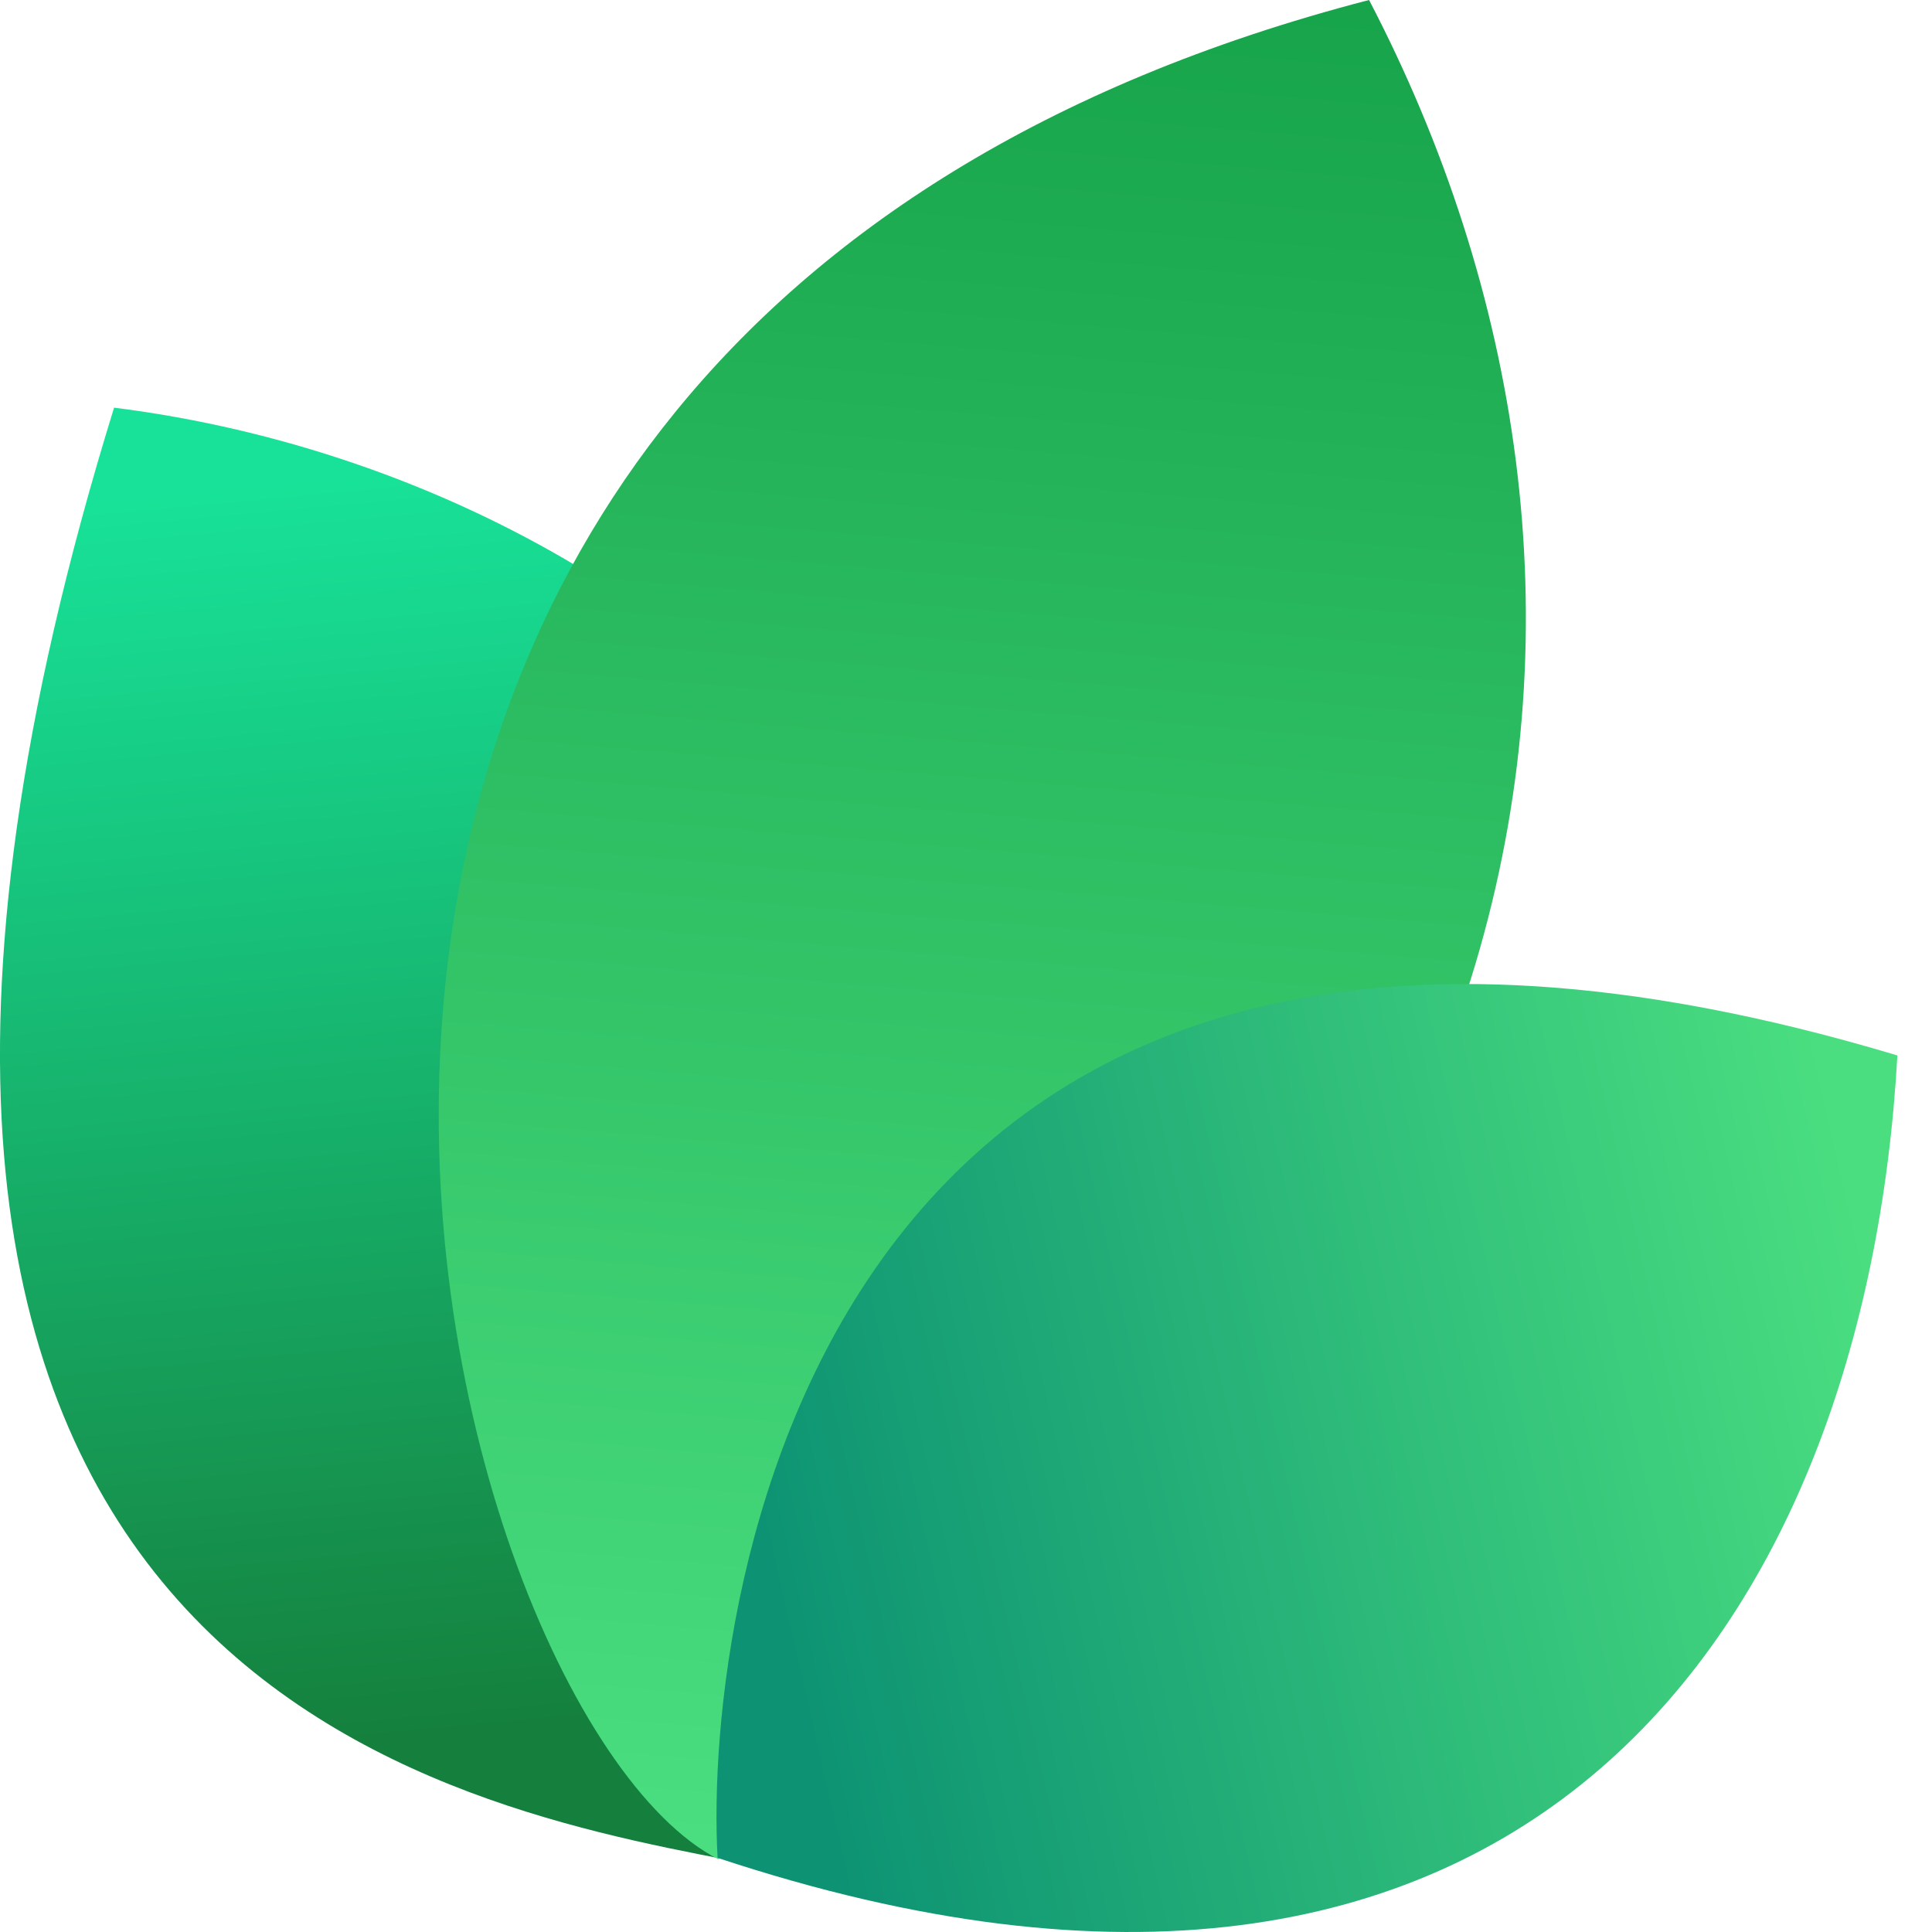
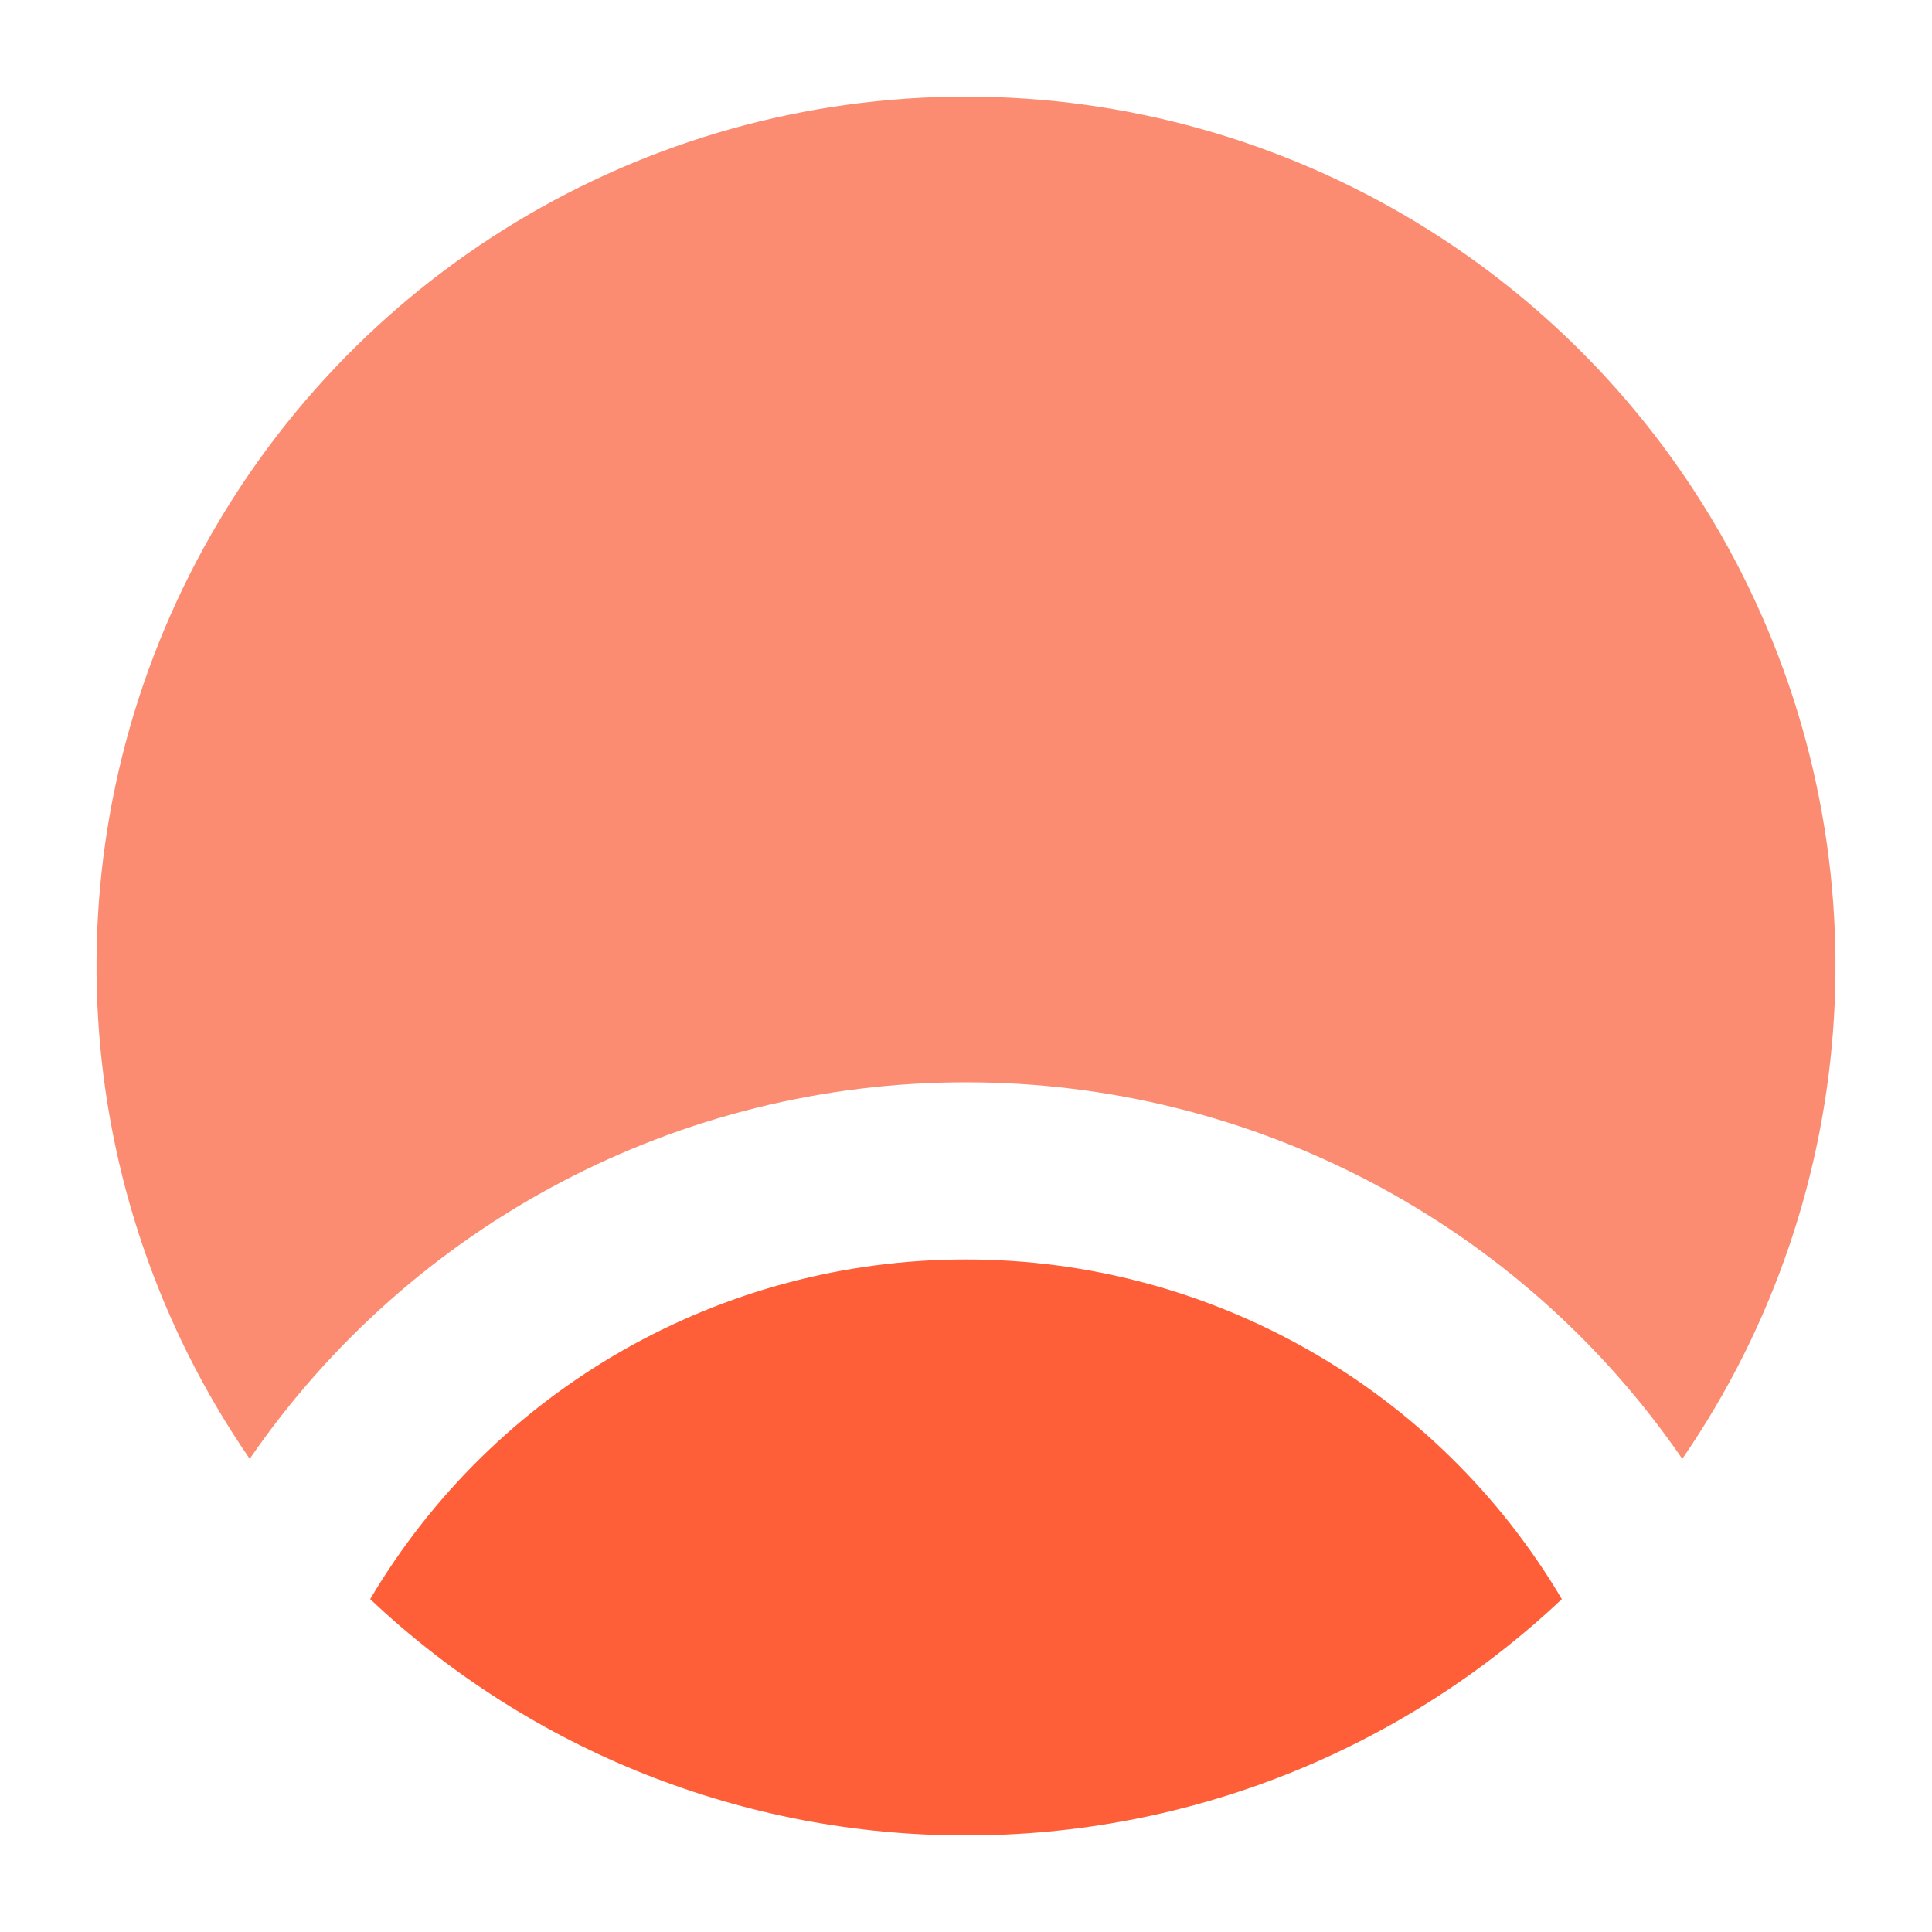
- <svg xmlns="http://www.w3.org/2000/svg" width="24" height="24" viewBox="0 0 24 24" fill="none">
-   <path d="M9.061 23.108C5.268 22.377 -3.391 20.627 1.417 5.064C9.634 6.099 16.973 14.064 9.061 23.108Z" fill="url(#paint0_linear_17557_2021)" />
-   <path d="M8.919 23.094C5.276 21.222 0.784 4.209 17.007 0C20.757 7.193 19.621 16.545 8.919 23.094Z" fill="url(#paint1_linear_17557_2021)" />
-   <path d="M8.914 23.079C8.735 19.882 10.159 9.085 23.57 13.111C23.181 20.123 18.984 26.418 8.914 23.079Z" fill="url(#paint2_linear_17557_2021)" />
-   <defs>
-     <linearGradient id="paint0_linear_17557_2021" x1="3.776" y1="5.916" x2="5.232" y2="21.559" gradientUnits="userSpaceOnUse">
-       <stop stop-color="#18E299" />
-       <stop offset="1" stop-color="#15803D" />
-     </linearGradient>
-     <linearGradient id="paint1_linear_17557_2021" x1="12.171" y1="-0.718" x2="10.19" y2="22.983" gradientUnits="userSpaceOnUse">
-       <stop stop-color="#16A34A" />
-       <stop offset="1" stop-color="#4ADE80" />
-     </linearGradient>
-     <linearGradient id="paint2_linear_17557_2021" x1="23.133" y1="15.353" x2="9.338" y2="18.52" gradientUnits="userSpaceOnUse">
-       <stop stop-color="#4ADE80" />
-       <stop offset="1" stop-color="#0D9373" />
-     </linearGradient>
-   </defs>
+ <svg xmlns="http://www.w3.org/2000/svg" viewBox="0 0 20 20" width="166" height="166">
+   <path fill="#fe5f38" d="M10 13.038a7.162 7.162 0 0 1 6.168 3.516A8.969 8.969 0 0 1 10 19a8.969 8.969 0 0 1-6.168-2.446A7.162 7.162 0 0 1 10 13.038Z" />
+   <path fill="#fb8c72" d="M10 1a9 9 0 0 1 7.415 14.102A8.99 8.99 0 0 0 10 11.204a8.99 8.99 0 0 0-7.415 3.898A9 9 0 0 1 10 1Z" />
</svg>
